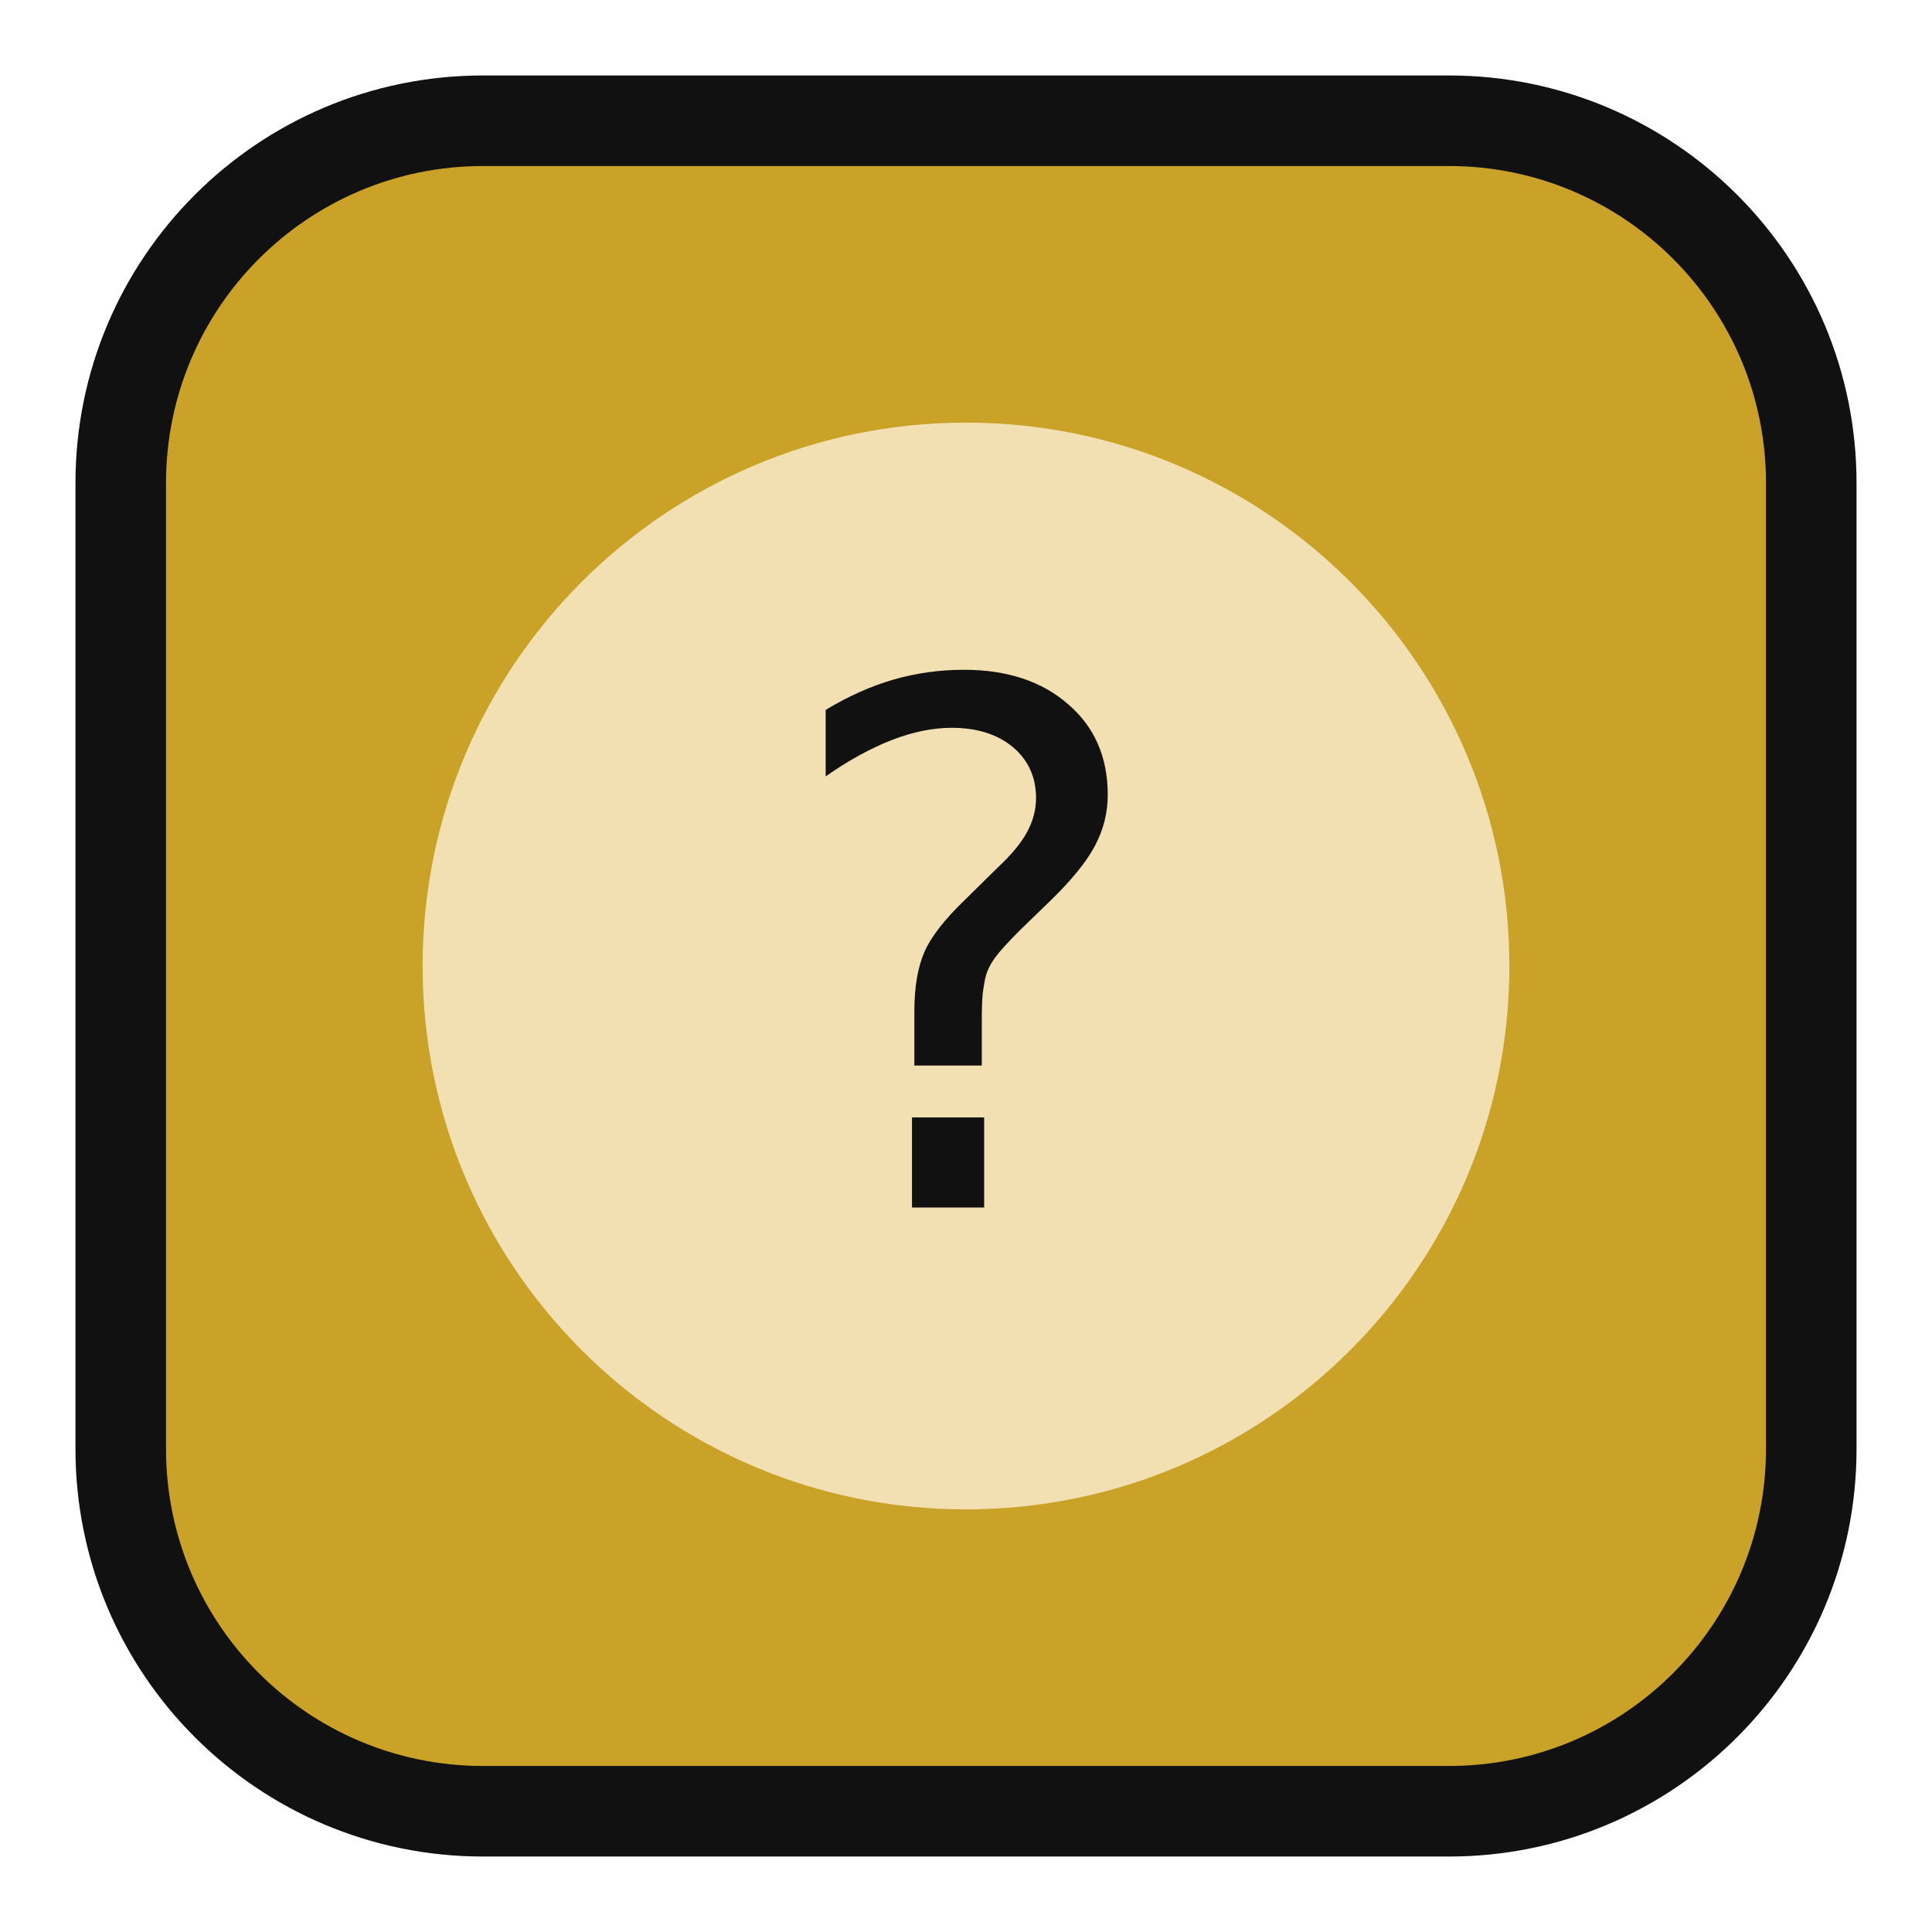
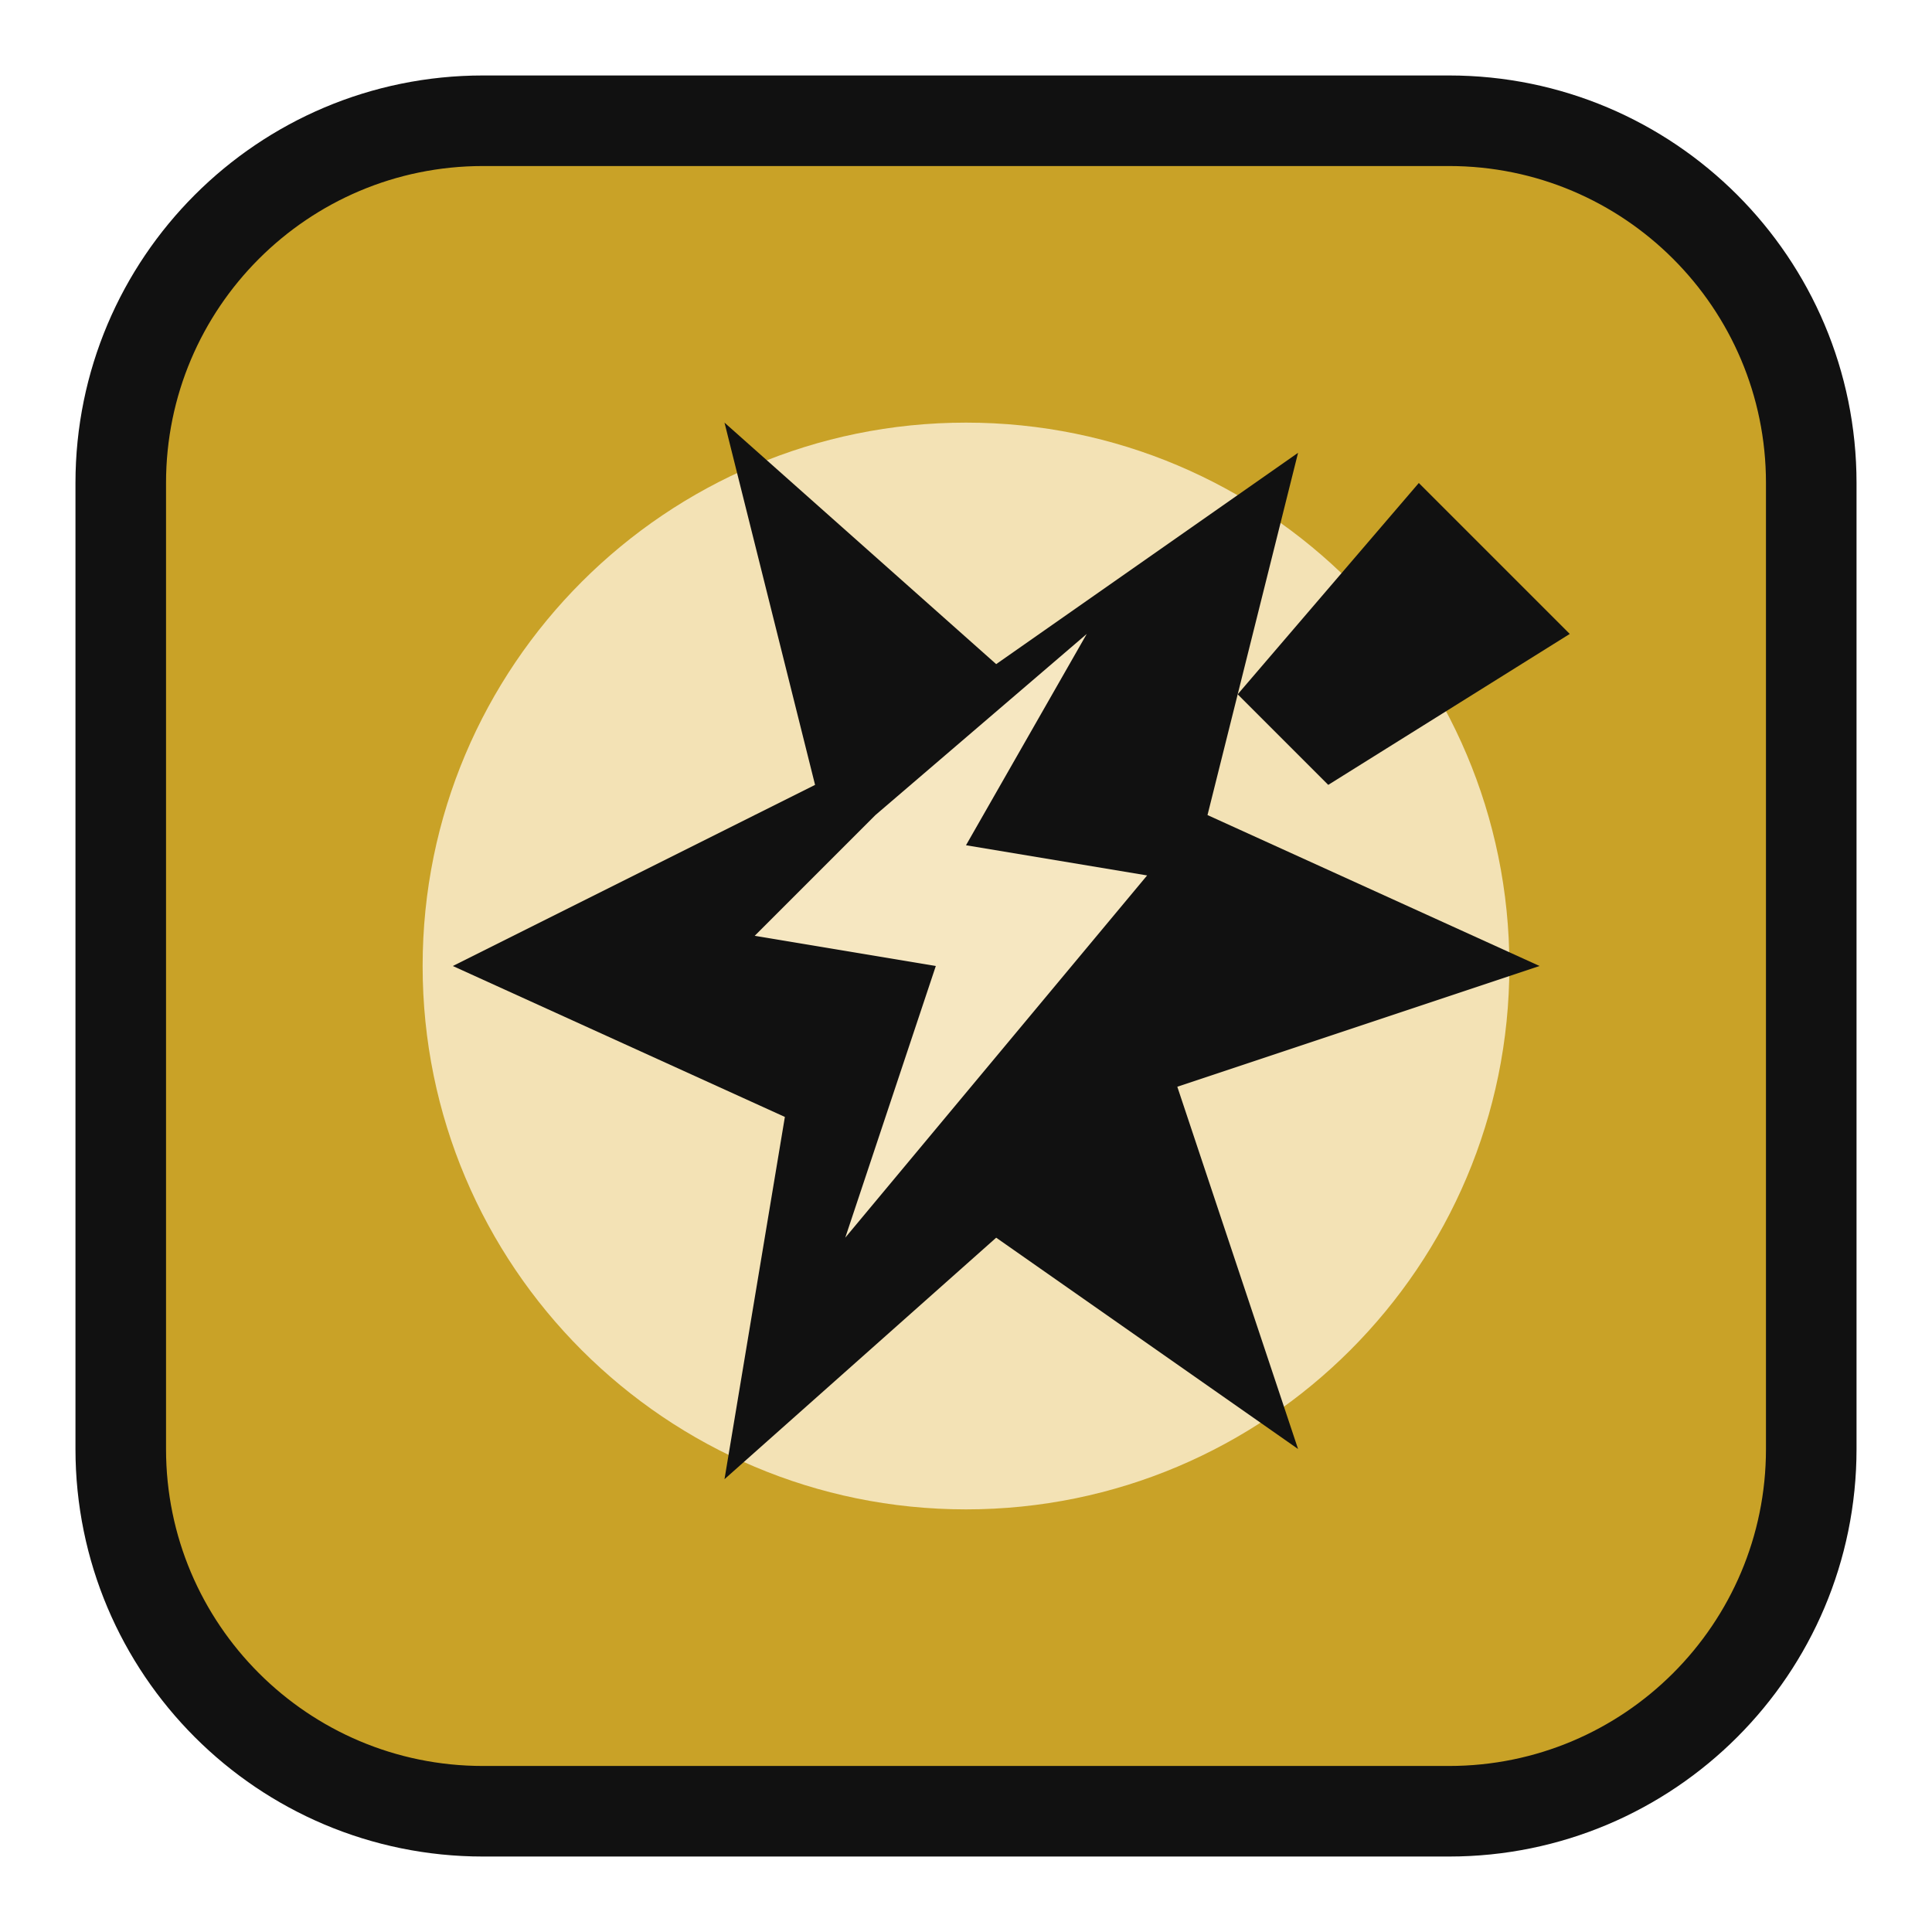
<svg xmlns="http://www.w3.org/2000/svg" viewBox="0 0 64 64" role="img" aria-label="state-surprised.svg">
  <rect x="4" y="4" width="56" height="56" rx="12" fill="#c9a227" stroke="#111" stroke-width="3" />
-   <circle cx="32" cy="32" r="18" fill="#f6e7c1" opacity="0.9" />
-   <text x="32" y="40" text-anchor="middle" font-size="24" font-family="Segoe UI Symbol, DejaVu Sans, Arial" fill="#111">?</text>
+   <circle cx="32" cy="32" r="18" fill="#f6e7c1" opacity=".92" />
+   <path fill="#111" d="M15 32l12-6-3-12 9 8 10-7-3 12 11 5-12 4 4 12-10-7-9 8 2-12z" />
+   <path fill="#f6e7c1" d="M29 27l-4 4 6 1-3 9 10-12-6-1 4-7z" />
+   <path fill="#111" d="M47 16l5 5-8 5-3-3z" />
</svg>
